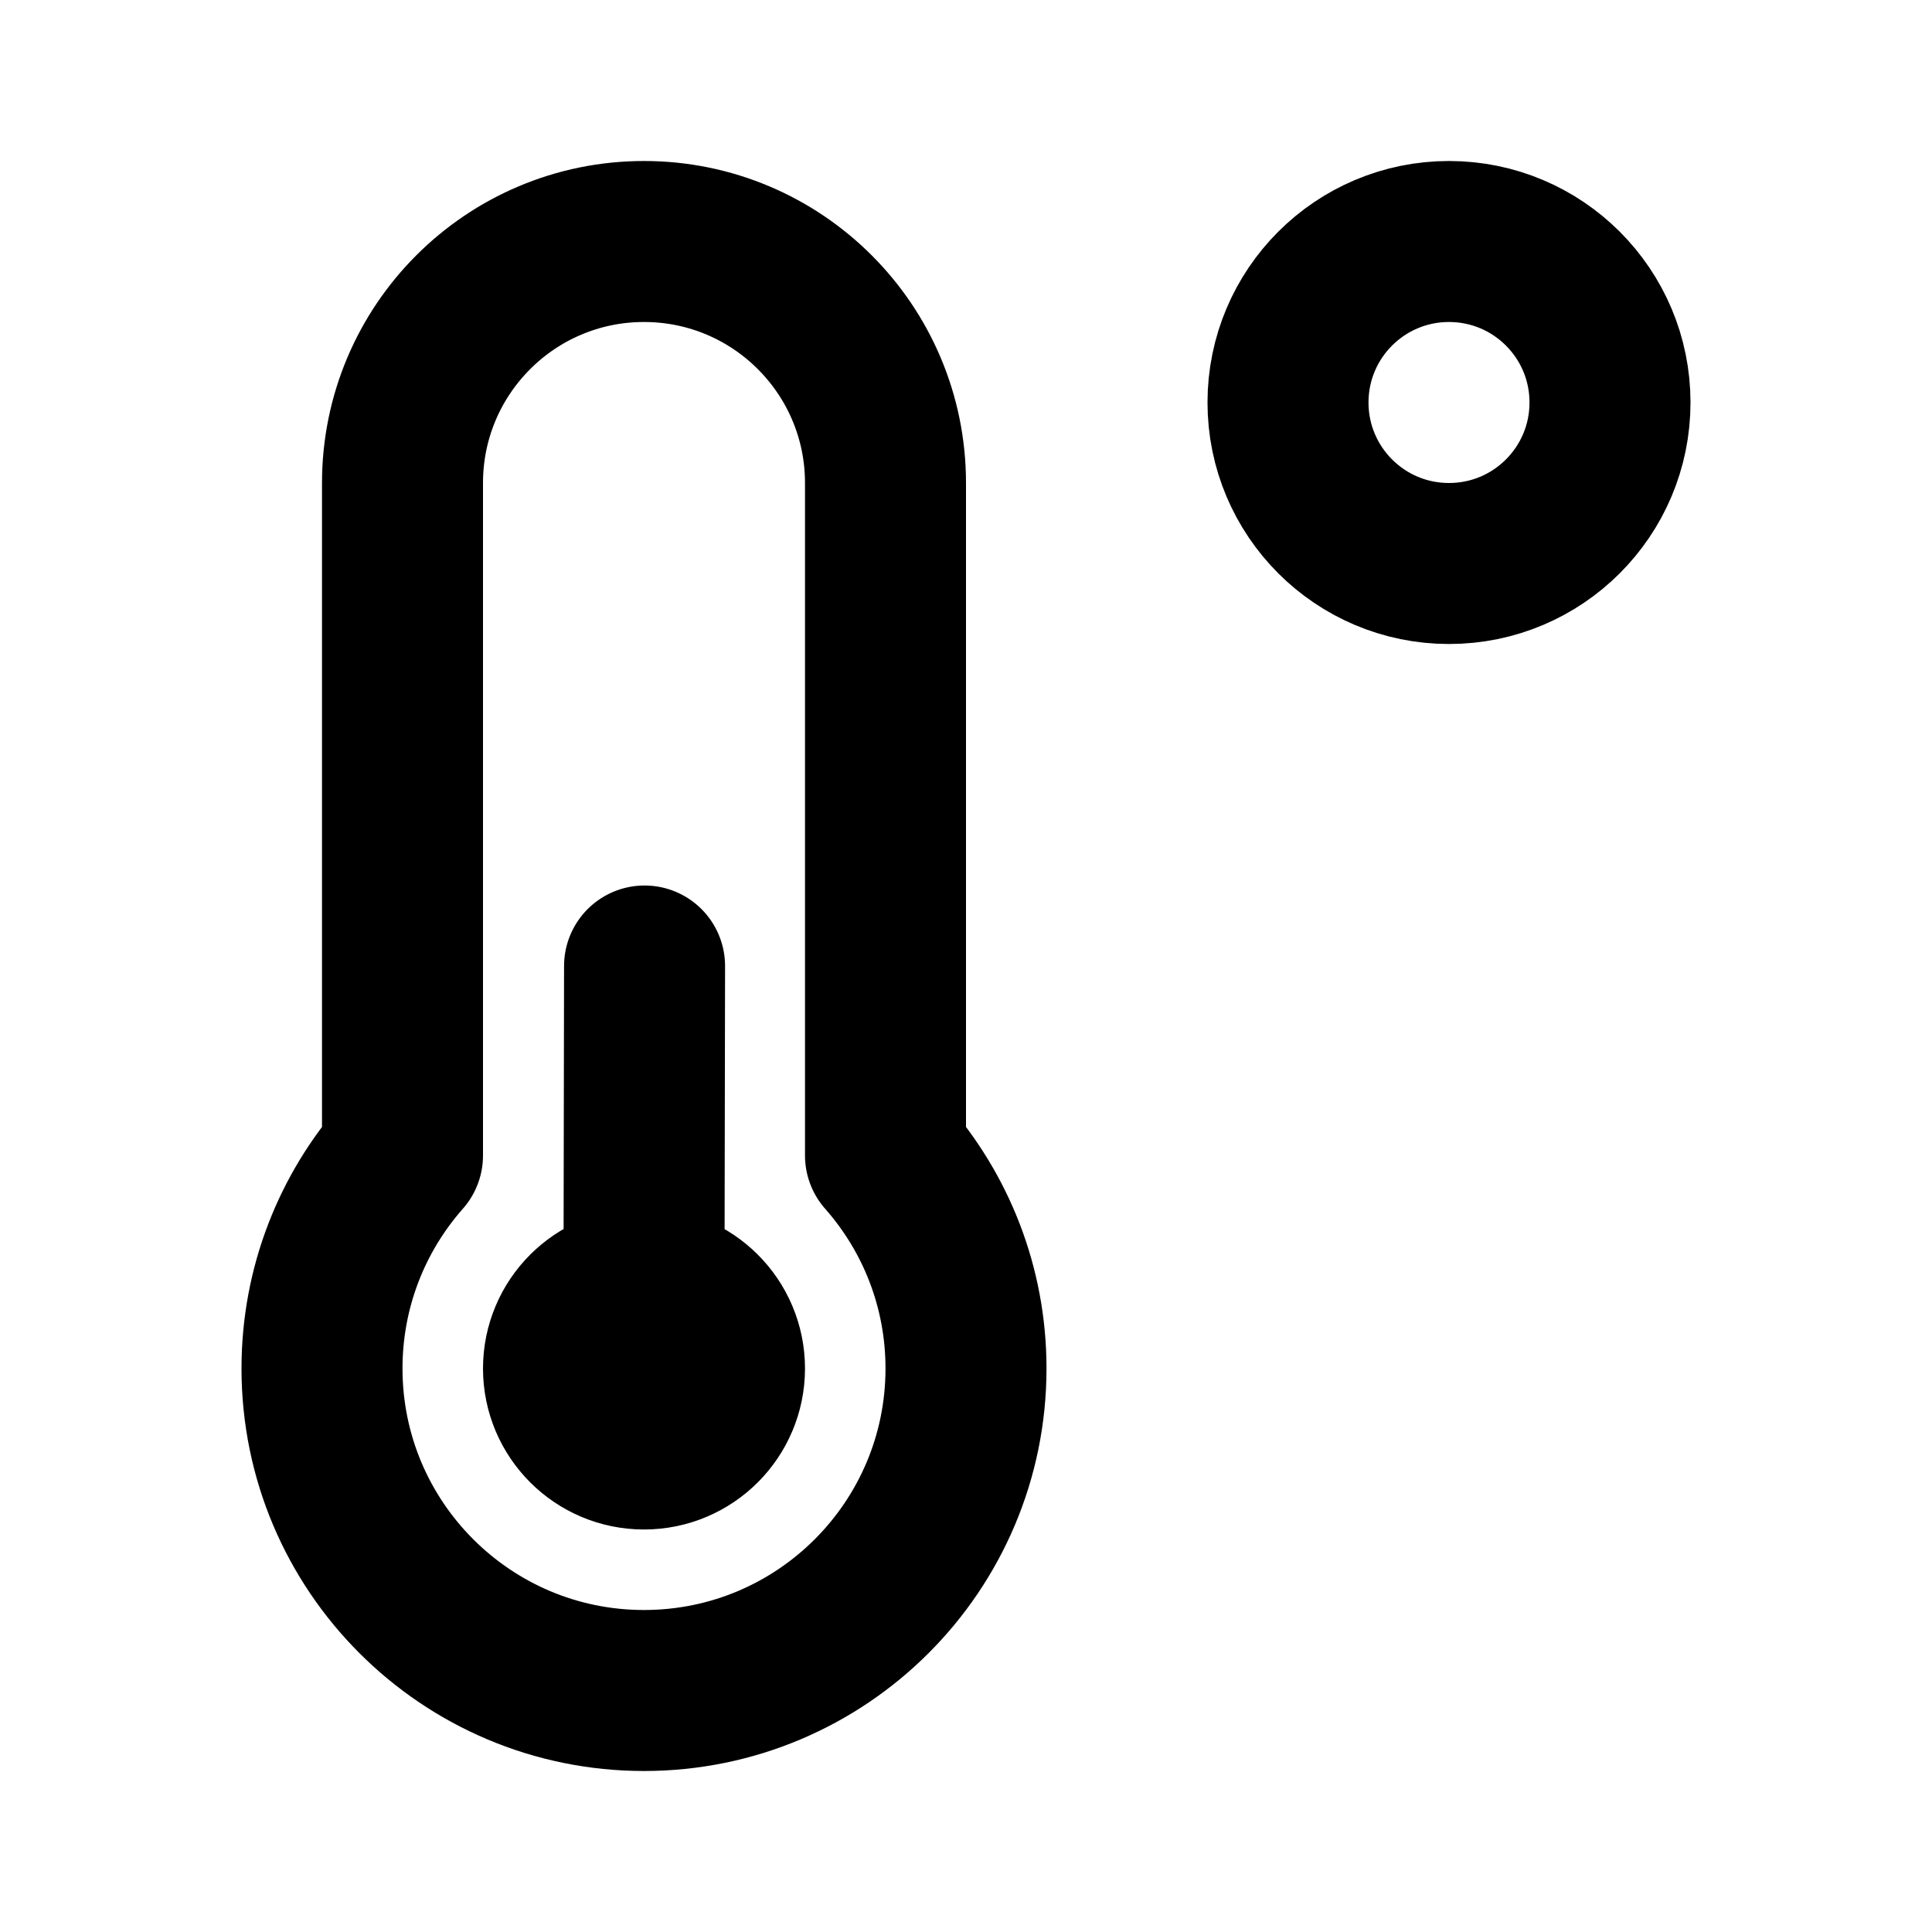
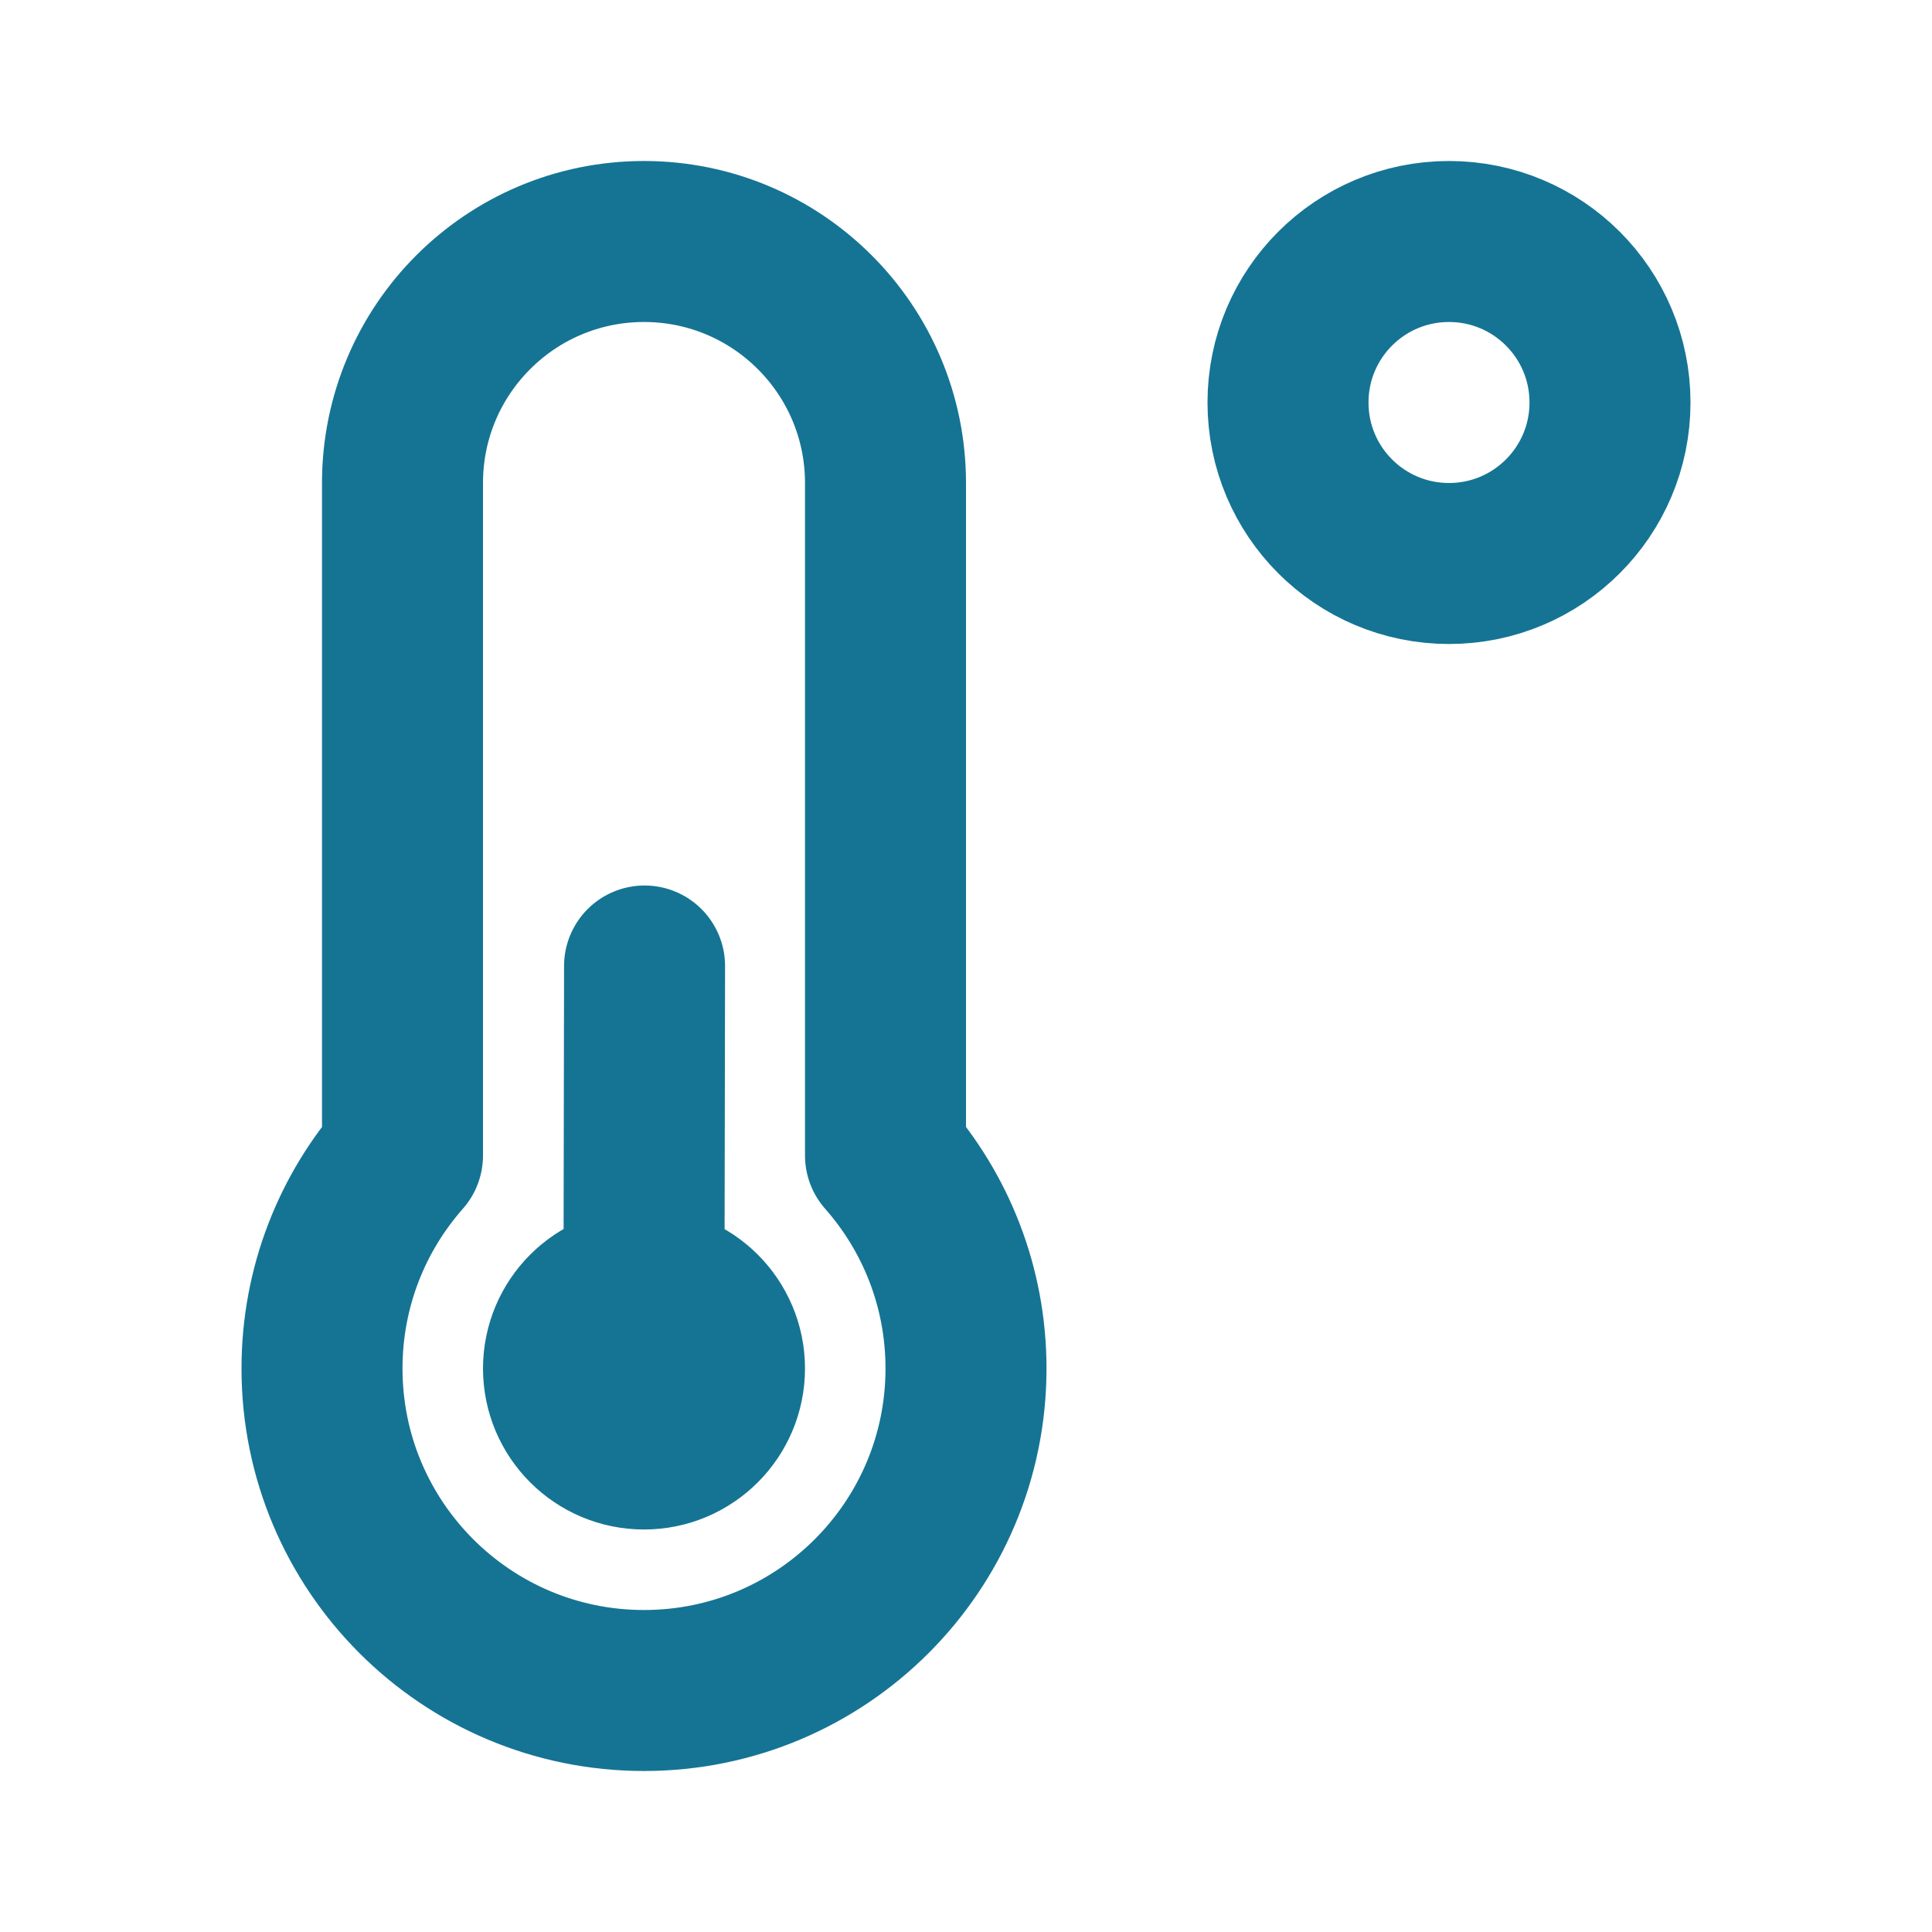
<svg xmlns="http://www.w3.org/2000/svg" width="800px" height="800px" viewBox="0 0 24 24" fill="none">
-   <path d="M8 16C7.448 16 7 16.448 7 17C7 17.552 7.448 18 8 18C8.552 18 9 17.552 9 17C9 16.448 8.552 16 8 16ZM8 16L8.007 12M8 17L8.007 17.007M20 5C20 6.105 19.105 7 18 7C16.895 7 16 6.105 16 5C16 3.895 16.895 3 18 3C19.105 3 20 3.895 20 5ZM12 17C12 19.209 10.209 21 8 21C5.791 21 4 19.209 4 17C4 15.985 4.378 15.059 5 14.354L5 6C5 4.343 6.343 3 8 3C9.657 3 11 4.343 11 6V14.354C11.622 15.059 12 15.985 12 17Z" stroke="#000000" stroke-width="2" stroke-linecap="round" stroke-linejoin="round" />
+   <path d="M8 16C7.448 16 7 16.448 7 17C7 17.552 7.448 18 8 18C8.552 18 9 17.552 9 17C9 16.448 8.552 16 8 16ZM8 16L8.007 12M8 17L8.007 17.007M20 5C20 6.105 19.105 7 18 7C16.895 7 16 6.105 16 5C16 3.895 16.895 3 18 3C19.105 3 20 3.895 20 5ZM12 17C12 19.209 10.209 21 8 21C5.791 21 4 19.209 4 17C4 15.985 4.378 15.059 5 14.354L5 6C5 4.343 6.343 3 8 3C9.657 3 11 4.343 11 6V14.354C11.622 15.059 12 15.985 12 17Z" stroke="#157494" stroke-width="2" stroke-linecap="round" stroke-linejoin="round" />
</svg>
